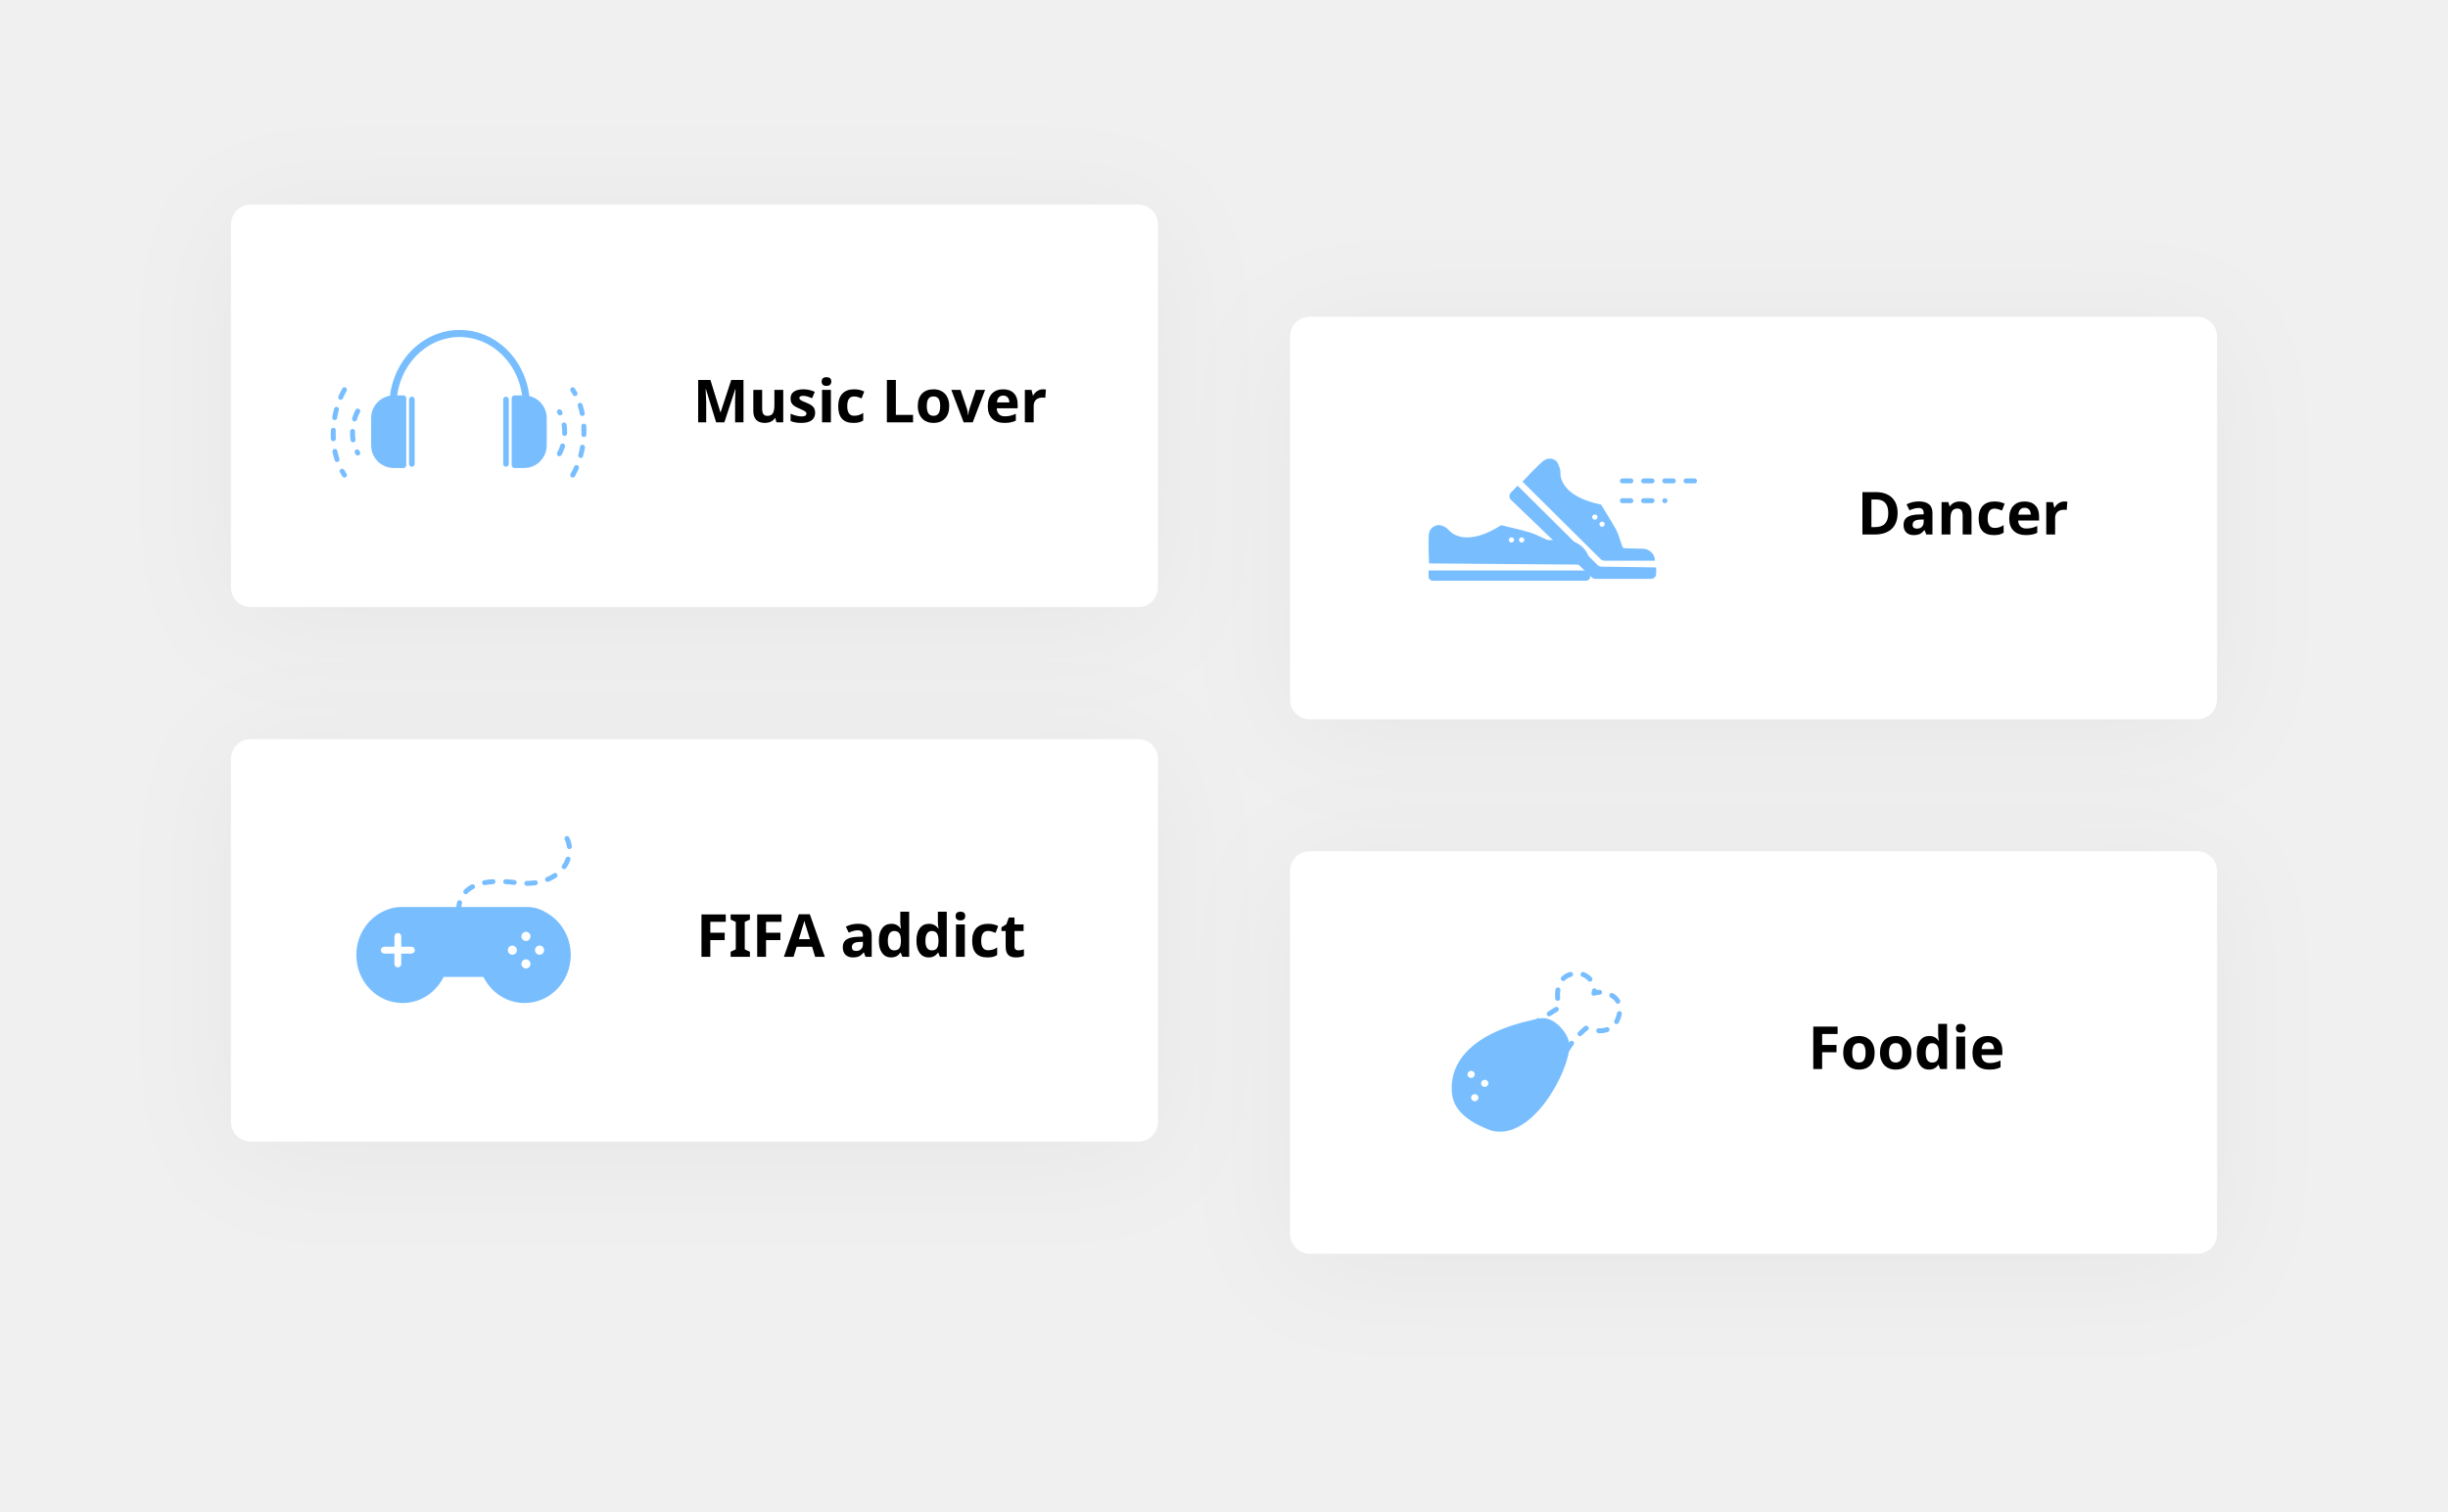
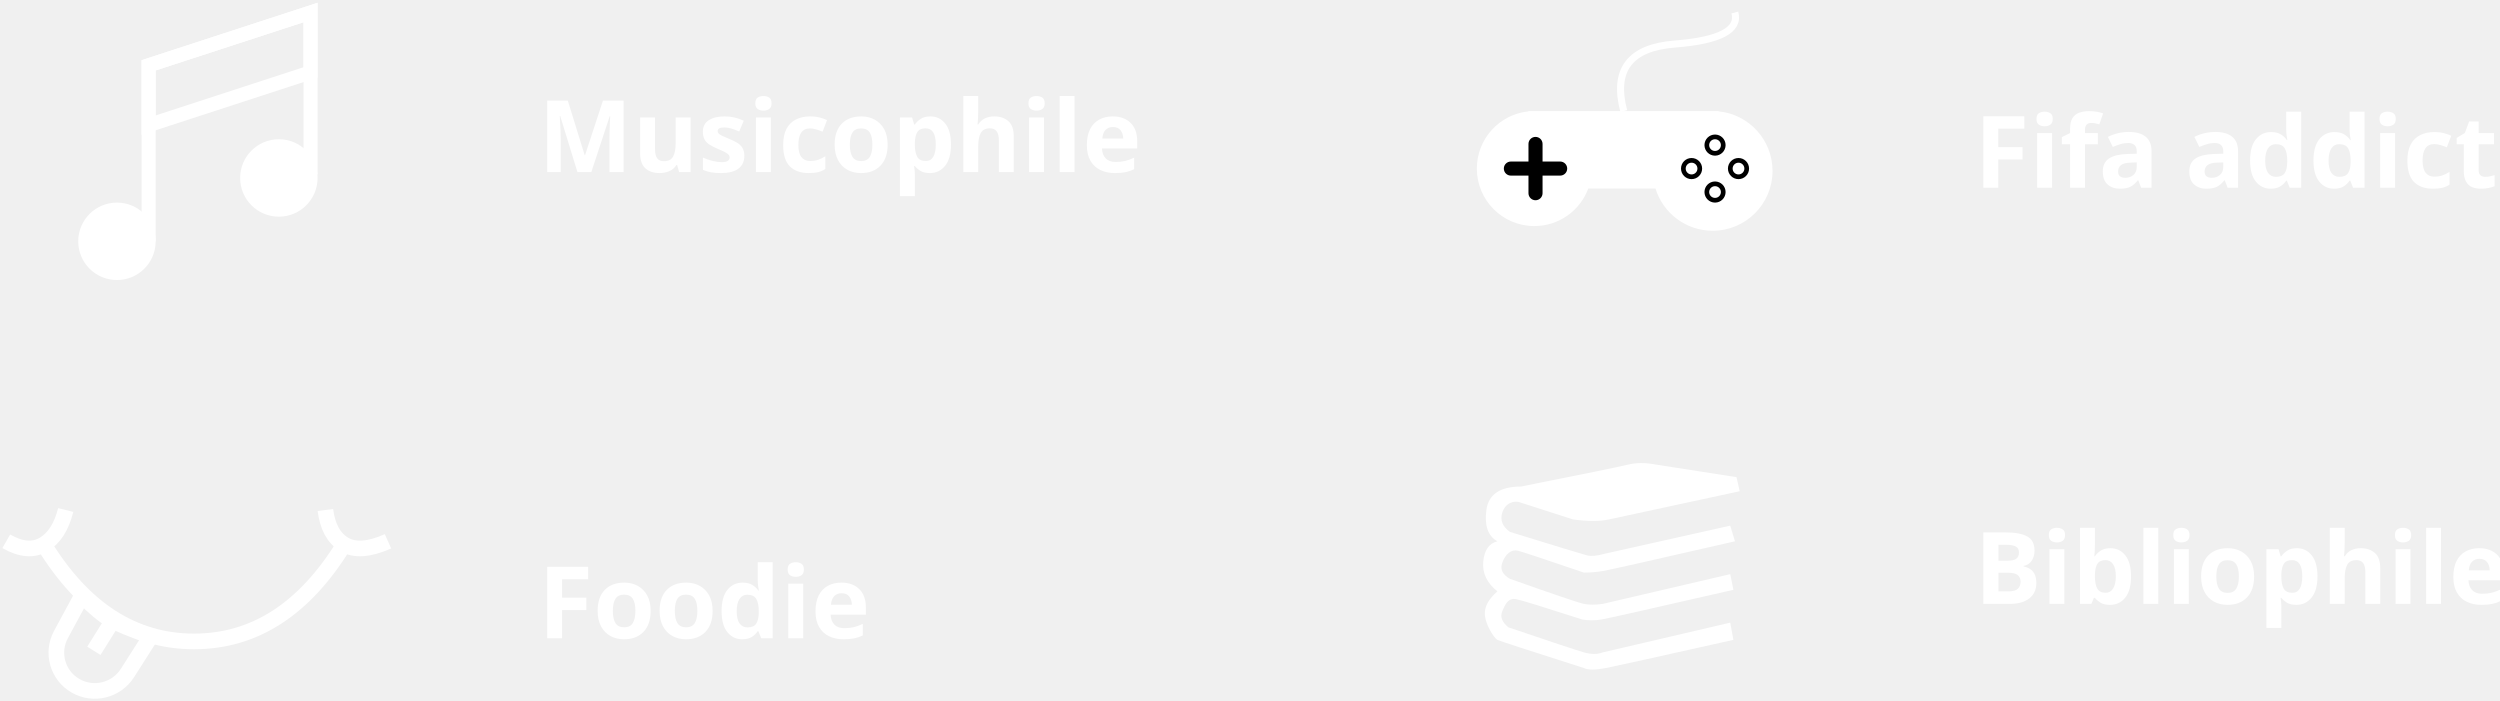
- <svg xmlns="http://www.w3.org/2000/svg" width="1484" height="916" viewBox="0 0 1484 916" fill="none">
-   <g filter="url(#filter0_d)">
-     <rect width="281" height="122" rx="6" transform="translate(140 448) scale(2)" fill="white" />
+ <svg xmlns="http://www.w3.org/2000/svg" width="799px" height="224px" viewBox="0 0 799 224" version="1.1">
+   <g id="Page-1" stroke="none" stroke-width="1" fill="none" fill-rule="evenodd">
+     <g id="Group-16-Copy" transform="translate(2, 4)">
+       <g id="Group-15">
+         <g id="Group-13" transform="translate(470, 0)">
+           <text id="Fifa-addict" font-family="Raleway-ExtraBold, Raleway" font-size="32" font-weight="600" fill="#FFFFFF">
+             <tspan x="159" y="56">Fifa addict</tspan>
+           </text>
+           <g id="Group-9">
+             <path d="M77.25,31.5 L77.251,31.591 C86.933,32.533 94.5,40.695 94.5,50.625 C94.5,61.187 85.937,69.75 75.375,69.75 C66.771,69.75 59.493,64.068 57.091,56.251 L35.614,56.251 C33.022,63.256 26.282,68.25 18.375,68.25 C8.227,68.25 0,60.023 0,49.875 C0,40.36 7.233,32.534 16.5,31.594 L16.5,31.5 L77.25,31.5 Z" id="Combined-Shape" fill="#FFFFFF" />
+             <g id="Group-8" transform="translate(65, 39.75)" stroke="#000000" stroke-width="1.5">
+               <circle id="Oval" cx="11.125" cy="2.625" r="2.625" />
+               <circle id="Oval-Copy-3" cx="11.125" cy="17.625" r="2.625" />
+               <g id="Group-7" transform="translate(10.75, 10.5) rotate(-270) translate(-10.75, -10.5) translate(7.75, 0)">
+                 <circle id="Oval" cx="2.625" cy="2.625" r="2.625" />
+                 <circle id="Oval-Copy-3" cx="2.625" cy="17.625" r="2.625" />
+               </g>
+             </g>
+             <path d="M18.75,39.75 C19.993,39.75 21,40.757 21,42 L21,47.625 L26.625,47.625 C27.868,47.625 28.875,48.632 28.875,49.875 C28.875,51.118 27.868,52.125 26.625,52.125 L21,52.125 L21,57.75 C21,58.993 19.993,60 18.75,60 C17.507,60 16.5,58.993 16.5,57.75 L16.5,52.124 L10.875,52.125 C9.632,52.125 8.625,51.118 8.625,49.875 C8.625,48.632 9.632,47.625 10.875,47.625 L16.5,47.624 L16.5,42 C16.5,40.757 17.507,39.75 18.75,39.75 Z" id="Combined-Shape" fill="#000000" />
+             <path d="M46.954,31.5 C43.462,18.34 48.894,11.2 63.248,10.08 C77.603,8.96 84.004,5.6 82.452,0" id="Path-8" stroke="#FFFFFF" stroke-width="2.25" />
+           </g>
+         </g>
+         <g id="Group-10" transform="translate(0, 154)">
+           <text id="Foodie" font-family="Raleway-ExtraBold, Raleway" font-size="32" font-weight="600" fill="#FFFFFF">
+             <tspan x="170" y="46">Foodie</tspan>
+           </text>
+           <g id="Group-11" transform="translate(61, 34) rotate(-360) translate(-61, -34) " stroke="#FFFFFF" stroke-width="5">
+             <path d="M16,37 C21.16,38.39 25.091,39.084 27.794,39.084 C30.497,39.084 35.083,38.463 41.553,37.222 L40.947,51.159 C40.659,57.78 35.207,63 28.58,63 C21.982,63 16.581,57.749 16.396,51.153 L16,37 L16,37 Z" id="Rectangle" transform="translate(28.77628, 50) rotate(-330) translate(-28.77628, -50) " />
+             <path d="M12,16 C24.667,36.667 40.667,47 60,47 C79.333,47 95.333,36.667 108,16" id="Path-11" />
+             <path d="M0,15 C4.667,17.667 8.667,18 12,16 C15.333,14 17.667,10.333 19,5" id="Path-12" />
+             <path d="M100.032,12.972 C104.275,16.272 108.282,17.45 112.053,16.507 C115.824,15.564 118.888,12.029 121.245,5.901" id="Path-12-Copy" transform="translate(110.6389, 11.36111) rotate(-315) translate(-110.6389, -11.36111) " />
+             <line x1="28" y1="50" x2="33" y2="42" id="Path-13" />
+           </g>
+         </g>
+         <g id="Group-12" transform="translate(472, 144)" fill="#FFFFFF">
+           <text id="Bibliophile" font-family="Raleway-ExtraBold, Raleway" font-size="32" font-weight="600">
+             <tspan x="157" y="45">Bibliophile</tspan>
+           </text>
+           <path d="M82,9 L80.994,4.5 L55.352,0.5 C52,-0.167 48.984,-0.167 46.302,0.5 C43.621,1.167 32.224,3.5 12.113,7.5 C5.409,7.5 1.722,10 1.051,15 C0.381,20 1.554,23.333 4.571,25 C1.889,25.667 0.381,27.833 0.046,31.5 C-0.289,35.167 1.219,38.333 4.571,41 C1.889,43.333 0.548,45.667 0.548,48 C0.548,51.5 3.565,56 4.571,56.5 C5.241,56.833 14.459,59.833 32.224,65.5 C33.565,66.167 35.911,66.167 39.263,65.5 C42.615,64.833 56.19,61.833 79.989,56.5 L78.983,51 L38.258,60.5 C36.582,61.167 34.57,61.167 32.224,60.5 C29.878,59.833 21.833,57.167 8.09,52.5 C6.079,50.833 5.409,49.167 6.079,47.5 C7.085,45 8.09,43 10.604,43.5 C12.28,43.833 19.319,46 31.721,50 C33.732,50.333 35.744,50.333 37.755,50 C39.766,49.667 53.844,46.5 79.989,40.5 L78.983,35.5 L38.258,45 C35.911,45.333 33.9,45.333 32.224,45 C30.548,44.667 22.671,42 8.593,37 C6.247,35.667 5.409,34 6.079,32 C7.085,29 9.096,27.5 11.107,28 C12.448,28.333 19.487,30.667 32.224,35 C34.235,35 36.246,34.833 38.258,34.5 C40.269,34.167 54.347,31 80.492,25 L78.983,20 L38.76,29 C36.414,29.667 34.57,29.833 33.23,29.5 C31.889,29.167 23.677,26.667 8.593,22 C6.247,20.333 5.409,18.333 6.079,16 C7.085,12.5 10.101,12 11.61,12.5 C12.615,12.833 18.314,14.667 28.705,18 C33.397,18.667 37.252,18.667 40.269,18 C43.285,17.333 57.196,14.333 82,9 Z" id="Path-9" />
+         </g>
+         <g id="Group-14" transform="translate(23, 0)">
+           <g id="Group-6" stroke="#FFFFFF" stroke-width="4.5">
+             <g id="Group-5">
+               <polyline id="Path-6" points="22.5 73.125 22.5 65.25 22.5 16.875 74.25 0 74.25 51.75" />
+               <polygon id="Path-7" points="22.5 36 74.25 19.125 74.25 0 22.5 16.875" />
+               <circle id="Oval" fill="#FFFFFF" cx="12.375" cy="73.125" r="10.125" />
+               <circle id="Oval-Copy" fill="#FFFFFF" cx="64.125" cy="52.875" r="10.125" />
+             </g>
+           </g>
+           <text id="Musicophile" font-family="Raleway-ExtraBold, Raleway" font-size="32" font-weight="600" fill="#FFFFFF">
+             <tspan x="147" y="51">Musicophile</tspan>
+           </text>
+         </g>
+       </g>
+     </g>
  </g>
-   <path d="M4.298 19H1.617V6.15H8.982V8.383H4.298V11.696H8.657V13.92H4.298V19ZM16.304 19H10.459V17.453L12.023 16.732V8.418L10.459 7.697V6.15H16.304V7.697L14.739 8.418V16.732L16.304 17.453V19ZM21.19 19H18.51V6.15H25.875V8.383H21.19V11.696H25.55V13.92H21.19V19ZM36.079 19L35.148 15.941H30.463L29.531 19H26.596L31.131 6.098H34.462L39.015 19H36.079ZM34.497 13.656C33.636 10.885 33.149 9.317 33.038 8.954C32.933 8.591 32.856 8.304 32.81 8.093C32.616 8.843 32.062 10.697 31.148 13.656H34.497ZM51.346 19L50.827 17.664H50.757C50.306 18.232 49.84 18.628 49.359 18.851C48.885 19.067 48.264 19.176 47.496 19.176C46.553 19.176 45.809 18.906 45.264 18.367C44.725 17.828 44.455 17.061 44.455 16.064C44.455 15.021 44.818 14.254 45.545 13.762C46.277 13.264 47.379 12.988 48.85 12.935L50.555 12.883V12.452C50.555 11.456 50.045 10.958 49.025 10.958C48.24 10.958 47.317 11.195 46.257 11.67L45.369 9.859C46.5 9.268 47.754 8.972 49.131 8.972C50.449 8.972 51.46 9.259 52.163 9.833C52.866 10.407 53.218 11.28 53.218 12.452V19H51.346ZM50.555 14.447L49.518 14.482C48.738 14.506 48.158 14.646 47.777 14.904C47.397 15.162 47.206 15.555 47.206 16.082C47.206 16.838 47.64 17.216 48.507 17.216C49.128 17.216 49.623 17.037 49.992 16.68C50.367 16.322 50.555 15.848 50.555 15.256V14.447ZM59.098 19.176C57.943 19.176 57.035 18.727 56.373 17.831C55.717 16.935 55.389 15.692 55.389 14.104C55.389 12.493 55.723 11.239 56.391 10.343C57.065 9.44 57.99 8.989 59.168 8.989C60.404 8.989 61.348 9.47 61.998 10.431H62.086C61.951 9.698 61.884 9.045 61.884 8.471V5.324H64.573V19H62.517L61.998 17.726H61.884C61.274 18.692 60.346 19.176 59.098 19.176ZM60.038 17.04C60.724 17.04 61.225 16.841 61.541 16.442C61.863 16.044 62.039 15.367 62.068 14.412V14.122C62.068 13.067 61.904 12.312 61.576 11.854C61.254 11.398 60.727 11.169 59.994 11.169C59.397 11.169 58.931 11.424 58.597 11.934C58.269 12.438 58.105 13.173 58.105 14.14C58.105 15.106 58.272 15.833 58.605 16.319C58.94 16.8 59.417 17.04 60.038 17.04ZM70.488 19.176C69.334 19.176 68.426 18.727 67.764 17.831C67.107 16.935 66.779 15.692 66.779 14.104C66.779 12.493 67.113 11.239 67.781 10.343C68.455 9.44 69.381 8.989 70.559 8.989C71.795 8.989 72.738 9.47 73.389 10.431H73.477C73.342 9.698 73.274 9.045 73.274 8.471V5.324H75.964V19H73.907L73.389 17.726H73.274C72.665 18.692 71.736 19.176 70.488 19.176ZM71.429 17.04C72.114 17.04 72.615 16.841 72.932 16.442C73.254 16.044 73.43 15.367 73.459 14.412V14.122C73.459 13.067 73.295 12.312 72.967 11.854C72.644 11.398 72.117 11.169 71.385 11.169C70.787 11.169 70.321 11.424 69.987 11.934C69.659 12.438 69.495 13.173 69.495 14.14C69.495 15.106 69.662 15.833 69.996 16.319C70.33 16.8 70.808 17.04 71.429 17.04ZM78.653 6.634C78.653 5.761 79.14 5.324 80.112 5.324C81.085 5.324 81.571 5.761 81.571 6.634C81.571 7.05 81.448 7.375 81.202 7.609C80.962 7.838 80.599 7.952 80.112 7.952C79.14 7.952 78.653 7.513 78.653 6.634ZM81.448 19H78.768V9.174H81.448V19ZM88.26 19.176C85.201 19.176 83.672 17.497 83.672 14.14C83.672 12.47 84.088 11.195 84.92 10.316C85.752 9.432 86.944 8.989 88.497 8.989C89.634 8.989 90.653 9.212 91.556 9.657L90.765 11.731C90.343 11.562 89.95 11.424 89.587 11.318C89.224 11.207 88.86 11.151 88.497 11.151C87.103 11.151 86.405 12.142 86.405 14.122C86.405 16.044 87.103 17.005 88.497 17.005C89.013 17.005 89.49 16.938 89.93 16.803C90.369 16.662 90.809 16.445 91.248 16.152V18.446C90.814 18.722 90.375 18.912 89.93 19.018C89.49 19.123 88.934 19.176 88.26 19.176ZM97.673 17.04C98.142 17.04 98.704 16.938 99.36 16.732V18.727C98.692 19.026 97.872 19.176 96.899 19.176C95.827 19.176 95.045 18.906 94.553 18.367C94.066 17.822 93.823 17.008 93.823 15.924V11.187H92.54V10.053L94.017 9.156L94.79 7.082H96.504V9.174H99.255V11.187H96.504V15.924C96.504 16.305 96.609 16.586 96.82 16.768C97.037 16.949 97.321 17.04 97.673 17.04Z" transform="translate(422 542) scale(2)" fill="black" />
-   <path fill-rule="evenodd" clip-rule="evenodd" d="M50.997 0H14.003H13.511C12.21 0 10.965 0.234 9.813 0.663C4.127 2.513 0 8.033 0 14.553C0 22.591 6.27 29.107 14.003 29.107C19.432 29.107 24.139 25.896 26.462 21.201H38.537C40.86 25.896 45.568 29.107 50.997 29.107C58.73 29.107 64.999 22.591 64.999 14.553C64.999 8.89 61.888 3.983 57.344 1.577C55.726 0.577 53.819 0 51.777 0H50.997Z" transform="translate(216 549.786) scale(2)" fill="#78BEFF" />
-   <rect width="2.062" height="10.425" rx="1.031" transform="translate(239.123 565.525) scale(2)" fill="white" />
-   <rect width="2.085" height="10.308" rx="1.042" transform="translate(251.492 573.865) scale(2) rotate(90)" fill="white" />
-   <ellipse cx="1.374" cy="1.39" rx="1.374" ry="1.39" transform="translate(316.09 564.83) scale(2)" fill="white" />
-   <ellipse cx="1.374" cy="1.39" rx="1.374" ry="1.39" transform="translate(316.09 581.509) scale(2)" fill="white" />
-   <ellipse cx="1.39" cy="1.374" rx="1.39" ry="1.374" transform="translate(329.832 573.17) scale(2) rotate(90)" fill="white" />
-   <ellipse cx="1.39" cy="1.374" rx="1.39" ry="1.374" transform="translate(313.34 573.17) scale(2) rotate(90)" fill="white" />
-   <path d="M1.732 30.252C-0.694 26.436 -3.844 12.7 17.558 15.535C31.139 17.333 37.284 6.704 31.463 0" transform="translate(278 504) scale(2)" stroke="#78BEFF" stroke-width="1.5" stroke-linecap="round" stroke-linejoin="round" stroke-dasharray="2.57 3.86" />
-   <g filter="url(#filter1_d)">
-     <rect width="281" height="122" rx="6" transform="translate(782 516) scale(2)" fill="white" />
-   </g>
-   <path d="M4.298 19H1.617V6.15H8.982V8.383H4.298V11.696H8.657V13.92H4.298V19ZM13.421 14.069C13.421 15.042 13.579 15.777 13.896 16.275C14.218 16.773 14.739 17.023 15.46 17.023C16.175 17.023 16.688 16.776 16.998 16.284C17.314 15.786 17.473 15.048 17.473 14.069C17.473 13.097 17.314 12.367 16.998 11.881C16.682 11.395 16.163 11.151 15.442 11.151C14.727 11.151 14.212 11.395 13.896 11.881C13.579 12.361 13.421 13.091 13.421 14.069ZM20.215 14.069C20.215 15.669 19.793 16.92 18.949 17.822C18.105 18.725 16.931 19.176 15.425 19.176C14.481 19.176 13.649 18.971 12.929 18.561C12.208 18.145 11.654 17.55 11.268 16.776C10.881 16.003 10.688 15.101 10.688 14.069C10.688 12.464 11.106 11.216 11.944 10.325C12.782 9.435 13.96 8.989 15.477 8.989C16.421 8.989 17.253 9.194 17.974 9.604C18.694 10.015 19.248 10.604 19.635 11.371C20.021 12.139 20.215 13.038 20.215 14.069ZM24.565 14.069C24.565 15.042 24.724 15.777 25.04 16.275C25.362 16.773 25.884 17.023 26.605 17.023C27.319 17.023 27.832 16.776 28.143 16.284C28.459 15.786 28.617 15.048 28.617 14.069C28.617 13.097 28.459 12.367 28.143 11.881C27.826 11.395 27.308 11.151 26.587 11.151C25.872 11.151 25.356 11.395 25.04 11.881C24.724 12.361 24.565 13.091 24.565 14.069ZM31.359 14.069C31.359 15.669 30.938 16.92 30.094 17.822C29.25 18.725 28.075 19.176 26.569 19.176C25.626 19.176 24.794 18.971 24.073 18.561C23.352 18.145 22.799 17.55 22.412 16.776C22.025 16.003 21.832 15.101 21.832 14.069C21.832 12.464 22.251 11.216 23.089 10.325C23.927 9.435 25.105 8.989 26.622 8.989C27.565 8.989 28.398 9.194 29.118 9.604C29.839 10.015 30.393 10.604 30.779 11.371C31.166 12.139 31.359 13.038 31.359 14.069ZM36.685 19.176C35.531 19.176 34.623 18.727 33.961 17.831C33.305 16.935 32.977 15.692 32.977 14.104C32.977 12.493 33.31 11.239 33.978 10.343C34.652 9.44 35.578 8.989 36.756 8.989C37.992 8.989 38.935 9.47 39.586 10.431H39.674C39.539 9.698 39.472 9.045 39.472 8.471V5.324H42.161V19H40.105L39.586 17.726H39.472C38.862 18.692 37.934 19.176 36.685 19.176ZM37.626 17.04C38.312 17.04 38.812 16.841 39.129 16.442C39.451 16.044 39.627 15.367 39.656 14.412V14.122C39.656 13.067 39.492 12.312 39.164 11.854C38.842 11.398 38.315 11.169 37.582 11.169C36.984 11.169 36.519 11.424 36.185 11.934C35.856 12.438 35.692 13.173 35.692 14.14C35.692 15.106 35.859 15.833 36.193 16.319C36.527 16.8 37.005 17.04 37.626 17.04ZM44.851 6.634C44.851 5.761 45.337 5.324 46.31 5.324C47.282 5.324 47.769 5.761 47.769 6.634C47.769 7.05 47.645 7.375 47.399 7.609C47.159 7.838 46.796 7.952 46.31 7.952C45.337 7.952 44.851 7.513 44.851 6.634ZM47.645 19H44.965V9.174H47.645V19ZM54.536 10.896C53.968 10.896 53.523 11.078 53.2 11.441C52.878 11.799 52.693 12.309 52.647 12.971H56.408C56.397 12.309 56.224 11.799 55.89 11.441C55.556 11.078 55.105 10.896 54.536 10.896ZM54.914 19.176C53.332 19.176 52.096 18.739 51.205 17.866C50.315 16.993 49.869 15.757 49.869 14.157C49.869 12.511 50.279 11.239 51.1 10.343C51.926 9.44 53.065 8.989 54.519 8.989C55.907 8.989 56.988 9.385 57.762 10.176C58.535 10.967 58.922 12.06 58.922 13.454V14.755H52.585C52.614 15.517 52.84 16.111 53.262 16.539C53.684 16.967 54.275 17.181 55.037 17.181C55.629 17.181 56.188 17.119 56.716 16.996C57.243 16.873 57.794 16.677 58.368 16.407V18.481C57.899 18.716 57.398 18.889 56.865 19C56.332 19.117 55.682 19.176 54.914 19.176Z" transform="translate(1096 610) scale(2)" fill="black" />
-   <path d="M26.906 0.072C1.729 4.828 -0.914 17.007 0.21 23.585C0.834 27.24 3.855 31.113 12.017 34.085C24.498 37.388 35.705 15.923 35.705 8.328C35.705 4.696 30.928 -0.687 26.906 0.072Z" transform="translate(880 617.144) scale(2)" fill="#78BEFF" />
-   <path d="M0 15.692L8.51 10.343C7.72 7.701 7.224 2.021 11.556 0.436C16.97 -1.545 20.016 3.738 19.001 6.05C21.369 5.059 27.799 6.38 26.783 11.994C25.768 17.607 21.369 18.268 16.632 16.617C10.676 21.636 9.035 26.901 8.809 27.231" transform="translate(928.219 590) scale(2)" stroke="#78BEFF" stroke-width="1.5" stroke-linecap="round" stroke-linejoin="round" stroke-dasharray="2.57 3.86" />
-   <ellipse cx="1.099" cy="1.086" rx="1.099" ry="1.086" transform="translate(889.617 649.077) scale(2)" fill="white" />
-   <ellipse cx="1.099" cy="1.086" rx="1.099" ry="1.086" transform="translate(897.859 654.507) scale(2)" fill="white" />
-   <ellipse cx="1.099" cy="1.086" rx="1.099" ry="1.086" transform="translate(891.814 663.194) scale(2)" fill="white" />
-   <g filter="url(#filter2_d)">
-     <rect width="281" height="122" rx="6" transform="translate(782 192) scale(2)" fill="white" />
-   </g>
-   <path d="M13.171 12.452C13.171 14.567 12.567 16.188 11.36 17.312C10.159 18.438 8.422 19 6.148 19H2.51V6.15H6.544C8.642 6.15 10.271 6.704 11.431 7.812C12.591 8.919 13.171 10.466 13.171 12.452ZM10.341 12.523C10.341 9.763 9.122 8.383 6.685 8.383H5.234V16.75H6.403C9.028 16.75 10.341 15.341 10.341 12.523ZM21.863 19L21.345 17.664H21.274C20.823 18.232 20.357 18.628 19.877 18.851C19.402 19.067 18.781 19.176 18.014 19.176C17.07 19.176 16.326 18.906 15.781 18.367C15.242 17.828 14.973 17.061 14.973 16.064C14.973 15.021 15.336 14.254 16.062 13.762C16.795 13.264 17.896 12.988 19.367 12.935L21.072 12.883V12.452C21.072 11.456 20.562 10.958 19.543 10.958C18.758 10.958 17.835 11.195 16.774 11.67L15.887 9.859C17.018 9.268 18.271 8.972 19.648 8.972C20.967 8.972 21.977 9.259 22.681 9.833C23.384 10.407 23.735 11.28 23.735 12.452V19H21.863ZM21.072 14.447L20.035 14.482C19.256 14.506 18.676 14.646 18.295 14.904C17.914 15.162 17.724 15.555 17.724 16.082C17.724 16.838 18.157 17.216 19.024 17.216C19.645 17.216 20.141 17.037 20.51 16.68C20.885 16.322 21.072 15.848 21.072 15.256V14.447ZM35.574 19H32.894V13.261C32.894 12.552 32.768 12.021 32.516 11.67C32.264 11.312 31.862 11.134 31.311 11.134C30.561 11.134 30.02 11.386 29.686 11.89C29.352 12.388 29.185 13.217 29.185 14.377V19H26.504V9.174H28.552L28.912 10.431H29.061C29.36 9.956 29.77 9.599 30.292 9.358C30.819 9.112 31.417 8.989 32.085 8.989C33.227 8.989 34.095 9.3 34.687 9.921C35.278 10.536 35.574 11.427 35.574 12.593V19ZM42.324 19.176C39.266 19.176 37.736 17.497 37.736 14.14C37.736 12.47 38.152 11.195 38.984 10.316C39.816 9.432 41.009 8.989 42.562 8.989C43.698 8.989 44.718 9.212 45.62 9.657L44.829 11.731C44.407 11.562 44.015 11.424 43.651 11.318C43.288 11.207 42.925 11.151 42.562 11.151C41.167 11.151 40.47 12.142 40.47 14.122C40.47 16.044 41.167 17.005 42.562 17.005C43.077 17.005 43.555 16.938 43.994 16.803C44.434 16.662 44.873 16.445 45.312 16.152V18.446C44.879 18.722 44.44 18.912 43.994 19.018C43.555 19.123 42.998 19.176 42.324 19.176ZM51.667 10.896C51.099 10.896 50.653 11.078 50.331 11.441C50.009 11.799 49.824 12.309 49.777 12.971H53.539C53.527 12.309 53.355 11.799 53.02 11.441C52.687 11.078 52.235 10.896 51.667 10.896ZM52.045 19.176C50.463 19.176 49.227 18.739 48.336 17.866C47.445 16.993 47 15.757 47 14.157C47 12.511 47.41 11.239 48.23 10.343C49.057 9.44 50.196 8.989 51.649 8.989C53.038 8.989 54.119 9.385 54.893 10.176C55.666 10.967 56.053 12.06 56.053 13.454V14.755H49.716C49.745 15.517 49.971 16.111 50.393 16.539C50.815 16.967 51.406 17.181 52.168 17.181C52.76 17.181 53.319 17.119 53.847 16.996C54.374 16.873 54.925 16.677 55.499 16.407V18.481C55.03 18.716 54.529 18.889 53.996 19C53.463 19.117 52.812 19.176 52.045 19.176ZM63.717 8.989C64.08 8.989 64.382 9.016 64.622 9.068L64.42 11.582C64.203 11.523 63.94 11.494 63.629 11.494C62.773 11.494 62.105 11.714 61.625 12.153C61.15 12.593 60.913 13.208 60.913 13.999V19H58.232V9.174H60.263L60.658 10.826H60.79C61.095 10.275 61.505 9.833 62.02 9.499C62.542 9.159 63.107 8.989 63.717 8.989Z" transform="translate(1124 286) scale(2)" fill="black" />
-   <g filter="url(#filter3_d)">
-     <rect width="281" height="122" rx="6" transform="translate(140 124) scale(2)" fill="white" />
-   </g>
-   <path d="M7.058 19L3.964 8.919H3.885C3.996 10.97 4.052 12.338 4.052 13.023V19H1.617V6.15H5.326L8.367 15.977H8.42L11.646 6.15H15.354V19H12.815V12.918C12.815 12.631 12.817 12.3 12.823 11.925C12.835 11.55 12.876 10.554 12.946 8.937H12.867L9.554 19H7.058ZM25.348 19L24.987 17.743H24.847C24.56 18.2 24.152 18.555 23.625 18.807C23.098 19.053 22.497 19.176 21.823 19.176C20.669 19.176 19.799 18.868 19.213 18.253C18.627 17.632 18.334 16.741 18.334 15.581V9.174H21.015V14.913C21.015 15.622 21.141 16.155 21.393 16.513C21.645 16.864 22.046 17.04 22.597 17.04C23.347 17.04 23.889 16.791 24.223 16.293C24.557 15.789 24.724 14.957 24.724 13.797V9.174H27.404V19H25.348ZM37.072 16.082C37.072 17.09 36.721 17.857 36.018 18.385C35.32 18.912 34.274 19.176 32.88 19.176C32.165 19.176 31.556 19.126 31.052 19.026C30.548 18.933 30.076 18.792 29.637 18.605V16.39C30.135 16.624 30.694 16.82 31.315 16.979C31.942 17.137 32.493 17.216 32.968 17.216C33.94 17.216 34.427 16.935 34.427 16.372C34.427 16.161 34.362 15.991 34.233 15.862C34.105 15.727 33.882 15.578 33.565 15.414C33.249 15.244 32.827 15.048 32.3 14.825C31.544 14.509 30.987 14.216 30.63 13.946C30.278 13.677 30.02 13.369 29.856 13.023C29.698 12.672 29.619 12.241 29.619 11.731C29.619 10.858 29.956 10.185 30.63 9.71C31.31 9.229 32.27 8.989 33.513 8.989C34.696 8.989 35.848 9.247 36.967 9.763L36.158 11.696C35.666 11.485 35.206 11.312 34.778 11.178C34.351 11.043 33.914 10.976 33.469 10.976C32.678 10.976 32.282 11.19 32.282 11.617C32.282 11.857 32.408 12.065 32.66 12.241C32.918 12.417 33.477 12.678 34.339 13.023C35.106 13.334 35.669 13.624 36.026 13.894C36.384 14.163 36.648 14.474 36.817 14.825C36.987 15.177 37.072 15.596 37.072 16.082ZM39.05 6.634C39.05 5.761 39.536 5.324 40.509 5.324C41.481 5.324 41.968 5.761 41.968 6.634C41.968 7.05 41.845 7.375 41.599 7.609C41.358 7.838 40.995 7.952 40.509 7.952C39.536 7.952 39.05 7.513 39.05 6.634ZM41.845 19H39.164V9.174H41.845V19ZM48.656 19.176C45.598 19.176 44.068 17.497 44.068 14.14C44.068 12.47 44.484 11.195 45.316 10.316C46.148 9.432 47.341 8.989 48.894 8.989C50.03 8.989 51.05 9.212 51.952 9.657L51.161 11.731C50.739 11.562 50.347 11.424 49.983 11.318C49.62 11.207 49.257 11.151 48.894 11.151C47.499 11.151 46.802 12.142 46.802 14.122C46.802 16.044 47.499 17.005 48.894 17.005C49.409 17.005 49.887 16.938 50.326 16.803C50.766 16.662 51.205 16.445 51.645 16.152V18.446C51.211 18.722 50.772 18.912 50.326 19.018C49.887 19.123 49.33 19.176 48.656 19.176ZM58.816 19V6.15H61.541V16.75H66.753V19H58.816ZM70.919 14.069C70.919 15.042 71.077 15.777 71.394 16.275C71.716 16.773 72.237 17.023 72.958 17.023C73.673 17.023 74.186 16.776 74.496 16.284C74.812 15.786 74.971 15.048 74.971 14.069C74.971 13.097 74.812 12.367 74.496 11.881C74.18 11.395 73.661 11.151 72.94 11.151C72.226 11.151 71.71 11.395 71.394 11.881C71.077 12.361 70.919 13.091 70.919 14.069ZM77.713 14.069C77.713 15.669 77.291 16.92 76.447 17.822C75.603 18.725 74.429 19.176 72.923 19.176C71.98 19.176 71.147 18.971 70.427 18.561C69.706 18.145 69.152 17.55 68.766 16.776C68.379 16.003 68.186 15.101 68.186 14.069C68.186 12.464 68.605 11.216 69.442 10.325C70.28 9.435 71.458 8.989 72.976 8.989C73.919 8.989 74.751 9.194 75.472 9.604C76.192 10.015 76.746 10.604 77.133 11.371C77.519 12.139 77.713 13.038 77.713 14.069ZM82.09 19L78.346 9.174H81.149L83.048 14.773C83.241 15.382 83.367 16.053 83.426 16.785H83.496C83.531 16.123 83.663 15.452 83.892 14.773L85.781 9.174H88.585L84.841 19H82.09ZM94.069 10.896C93.501 10.896 93.056 11.078 92.733 11.441C92.411 11.799 92.227 12.309 92.18 12.971H95.941C95.93 12.309 95.757 11.799 95.423 11.441C95.089 11.078 94.638 10.896 94.069 10.896ZM94.447 19.176C92.865 19.176 91.629 18.739 90.738 17.866C89.848 16.993 89.402 15.757 89.402 14.157C89.402 12.511 89.812 11.239 90.633 10.343C91.459 9.44 92.599 8.989 94.052 8.989C95.44 8.989 96.522 9.385 97.295 10.176C98.068 10.967 98.455 12.06 98.455 13.454V14.755H92.118C92.147 15.517 92.373 16.111 92.795 16.539C93.217 16.967 93.809 17.181 94.57 17.181C95.162 17.181 95.722 17.119 96.249 16.996C96.776 16.873 97.327 16.677 97.901 16.407V18.481C97.433 18.716 96.932 18.889 96.398 19C95.865 19.117 95.215 19.176 94.447 19.176ZM106.119 8.989C106.482 8.989 106.784 9.016 107.024 9.068L106.822 11.582C106.605 11.523 106.342 11.494 106.031 11.494C105.176 11.494 104.508 11.714 104.027 12.153C103.553 12.593 103.315 13.208 103.315 13.999V19H100.635V9.174H102.665L103.061 10.826H103.192C103.497 10.275 103.907 9.833 104.423 9.499C104.944 9.159 105.51 8.989 106.119 8.989Z" transform="translate(420 218) scale(2)" fill="black" />
-   <path d="M0 6.857C0 3.07 3.07 0 6.857 0H9.787C10.261 0 10.644 0.384 10.644 0.857V21.143C10.644 21.616 10.261 22 9.787 22H6.857C3.07 22 0 18.93 0 15.143V6.857Z" transform="translate(224.992 239.687) scale(2)" fill="#78BEFF" />
-   <path d="M0 6.857C0 3.07 3.07 0 6.857 0H9.787C10.261 0 10.644 0.384 10.644 0.857V21.143C10.644 21.616 10.261 22 9.787 22H6.857C3.07 22 0 18.93 0 15.143V6.857Z" transform="translate(331.436 283.687) scale(2) rotate(-180)" fill="#78BEFF" />
-   <path fill-rule="evenodd" clip-rule="evenodd" d="M39.76 28.471C40.199 26.721 40.435 24.874 40.435 22.96C40.435 11.308 31.713 2.143 21.289 2.143C10.864 2.143 2.143 11.308 2.143 22.96C2.143 24.874 2.378 26.721 2.817 28.471H0.617C0.214 26.705 0 24.86 0 22.96C0 10.28 9.531 0 21.289 0C33.046 0 42.577 10.28 42.577 22.96C42.577 24.86 42.363 26.705 41.96 28.471H39.76Z" transform="translate(236.062 200) scale(2)" fill="#78BEFF" />
-   <rect width="1.703" height="21.241" rx="0.852" transform="translate(247.984 240.445) scale(2)" fill="#78BEFF" />
-   <rect width="1.703" height="21.241" rx="0.852" transform="translate(305.037 240.445) scale(2)" fill="#78BEFF" />
-   <path d="M1.6 0C-0.315 3.451 -0.741 9.059 1.6 12.726" transform="translate(213.701 249.176) scale(2)" stroke="#78BEFF" stroke-width="1.5" stroke-linecap="round" stroke-linejoin="round" stroke-dasharray="2.57 3.86" />
-   <path d="M3.406 0C-0.671 7.019 -1.577 18.425 3.406 25.882" transform="translate(202 236.235) scale(2)" stroke="#78BEFF" stroke-width="1.5" stroke-linecap="round" stroke-linejoin="round" stroke-dasharray="2.57 3.86" />
-   <path d="M1.6 0C-0.315 3.451 -0.741 9.059 1.6 12.726" transform="translate(342.299 275.059) scale(2) rotate(-180)" stroke="#78BEFF" stroke-width="1.5" stroke-linecap="round" stroke-linejoin="round" stroke-dasharray="2.57 3.86" />
-   <path d="M3.406 0C-0.671 7.019 -1.577 18.425 3.406 25.882" transform="translate(354 288) scale(2) rotate(-180)" stroke="#78BEFF" stroke-width="1.5" stroke-linecap="round" stroke-linejoin="round" stroke-dasharray="2.57 3.86" />
-   <path d="M2.489 0L26.763 24.076C27.055 24.362 27.452 24.526 27.869 24.536L44.494 24.761V26.685C44.494 27.544 43.784 28.24 42.908 28.24H26.085C25.668 28.24 25.271 28.076 24.979 27.8L0.475 4.287C-0.141 3.694 -0.161 2.722 0.433 2.108L2.489 0Z" transform="translate(915.012 294.409) scale(2)" fill="#78BEFF" />
-   <path d="M36.505 27.308C34.084 27.256 31.256 27.195 30.796 27.144C29.962 27.042 29.92 24.719 28.417 21.598C28.083 20.913 25.954 17.362 23.815 13.934C11.657 11.428 11.448 5.34 11.5 4.316C11.553 3.293 11.031 2.065 10.561 1.145C10.091 0.224 8.15 -0.493 6.689 0.428C5.228 1.349 0 6.977 0 6.977L23.721 30.5C24.013 30.797 24.42 30.94 24.837 30.94H40.147C40.157 28.996 38.529 27.349 36.505 27.308ZM21.926 18.518C21.488 18.518 21.122 18.171 21.122 17.73C21.122 17.301 21.477 16.943 21.926 16.943C22.364 16.943 22.73 17.291 22.73 17.73C22.73 18.171 22.364 18.518 21.926 18.518ZM24.117 20.667C23.679 20.667 23.314 20.319 23.314 19.879C23.314 19.45 23.669 19.091 24.117 19.091C24.556 19.091 24.921 19.439 24.921 19.879C24.921 20.319 24.556 20.667 24.117 20.667Z" transform="translate(922.955 278) scale(2)" fill="#78BEFF" />
-   <path d="M48.984 11.765C48.817 7.805 45.541 4.653 41.502 4.572C39.049 4.52 36.827 4.49 36.493 4.52C35.658 4.602 34.124 3.405 30.805 2.239C30.075 1.983 26.005 0.96 22.018 0.018C11.613 6.679 7.074 2.515 6.374 1.758C5.675 1.001 4.872 0.254 3.327 0.018C2.284 -0.135 0.53 0.673 0.165 2.341C-0.2 4.009 0.155 11.611 0.155 11.611L48.984 12V11.765ZM25.691 5.042C25.378 5.349 24.877 5.349 24.564 5.042C24.251 4.735 24.251 4.244 24.564 3.937C24.877 3.63 25.378 3.63 25.691 3.937C26.005 4.234 26.005 4.735 25.691 5.042ZM28.791 5.042C28.478 5.349 27.977 5.349 27.664 5.042C27.351 4.735 27.351 4.244 27.664 3.937C27.977 3.63 28.478 3.63 28.791 3.937C29.104 4.234 29.104 4.735 28.791 5.042Z" transform="translate(866 318.3) scale(2)" fill="#78BEFF" />
-   <path d="M47.724 3.111H1.252C0.564 3.111 0 2.558 0 1.883V0H48.986V1.872C48.986 2.558 48.423 3.111 47.724 3.111Z" transform="translate(866.018 345.779) scale(2)" fill="#78BEFF" />
-   <line x1="0.75" y1="-0.75" x2="23.25" y2="-0.75" transform="translate(982 290) scale(2 -2)" stroke="#78BEFF" stroke-width="1.5" stroke-linecap="round" stroke-linejoin="round" stroke-dasharray="2.57 3.86" />
-   <line x1="0.75" y1="-0.75" x2="13.65" y2="-0.75" transform="translate(982 302) scale(2 -2)" stroke="#78BEFF" stroke-width="1.5" stroke-linecap="round" stroke-linejoin="round" stroke-dasharray="2.57 3.86" />
-   <defs>
-     <filter id="filter0_d" x="0" y="324" width="842" height="524" filterUnits="userSpaceOnUse" color-interpolation-filters="sRGB">
-       <feFlood flood-opacity="0" result="BackgroundImageFix" />
-       <feColorMatrix in="SourceAlpha" type="matrix" values="0 0 0 0 0 0 0 0 0 0 0 0 0 0 0 0 0 0 255 0" />
-       <feOffset dy="8" />
-       <feGaussianBlur stdDeviation="35" />
-       <feColorMatrix type="matrix" values="0 0 0 0 0 0 0 0 0 0 0 0 0 0 0 0 0 0 0.04 0" />
-       <feBlend mode="normal" in2="BackgroundImageFix" result="effect1_dropShadow" />
-       <feBlend mode="normal" in="SourceGraphic" in2="effect1_dropShadow" result="shape" />
-     </filter>
-     <filter id="filter1_d" x="642" y="392" width="842" height="524" filterUnits="userSpaceOnUse" color-interpolation-filters="sRGB">
-       <feFlood flood-opacity="0" result="BackgroundImageFix" />
-       <feColorMatrix in="SourceAlpha" type="matrix" values="0 0 0 0 0 0 0 0 0 0 0 0 0 0 0 0 0 0 255 0" />
-       <feOffset dy="8" />
-       <feGaussianBlur stdDeviation="35" />
-       <feColorMatrix type="matrix" values="0 0 0 0 0 0 0 0 0 0 0 0 0 0 0 0 0 0 0.04 0" />
-       <feBlend mode="normal" in2="BackgroundImageFix" result="effect1_dropShadow" />
-       <feBlend mode="normal" in="SourceGraphic" in2="effect1_dropShadow" result="shape" />
-     </filter>
-     <filter id="filter2_d" x="642" y="68" width="842" height="524" filterUnits="userSpaceOnUse" color-interpolation-filters="sRGB">
-       <feFlood flood-opacity="0" result="BackgroundImageFix" />
-       <feColorMatrix in="SourceAlpha" type="matrix" values="0 0 0 0 0 0 0 0 0 0 0 0 0 0 0 0 0 0 255 0" />
-       <feOffset dy="8" />
-       <feGaussianBlur stdDeviation="35" />
-       <feColorMatrix type="matrix" values="0 0 0 0 0 0 0 0 0 0 0 0 0 0 0 0 0 0 0.04 0" />
-       <feBlend mode="normal" in2="BackgroundImageFix" result="effect1_dropShadow" />
-       <feBlend mode="normal" in="SourceGraphic" in2="effect1_dropShadow" result="shape" />
-     </filter>
-     <filter id="filter3_d" x="0" y="0" width="842" height="524" filterUnits="userSpaceOnUse" color-interpolation-filters="sRGB">
-       <feFlood flood-opacity="0" result="BackgroundImageFix" />
-       <feColorMatrix in="SourceAlpha" type="matrix" values="0 0 0 0 0 0 0 0 0 0 0 0 0 0 0 0 0 0 255 0" />
-       <feOffset dy="8" />
-       <feGaussianBlur stdDeviation="35" />
-       <feColorMatrix type="matrix" values="0 0 0 0 0 0 0 0 0 0 0 0 0 0 0 0 0 0 0.04 0" />
-       <feBlend mode="normal" in2="BackgroundImageFix" result="effect1_dropShadow" />
-       <feBlend mode="normal" in="SourceGraphic" in2="effect1_dropShadow" result="shape" />
-     </filter>
-   </defs>
</svg>
